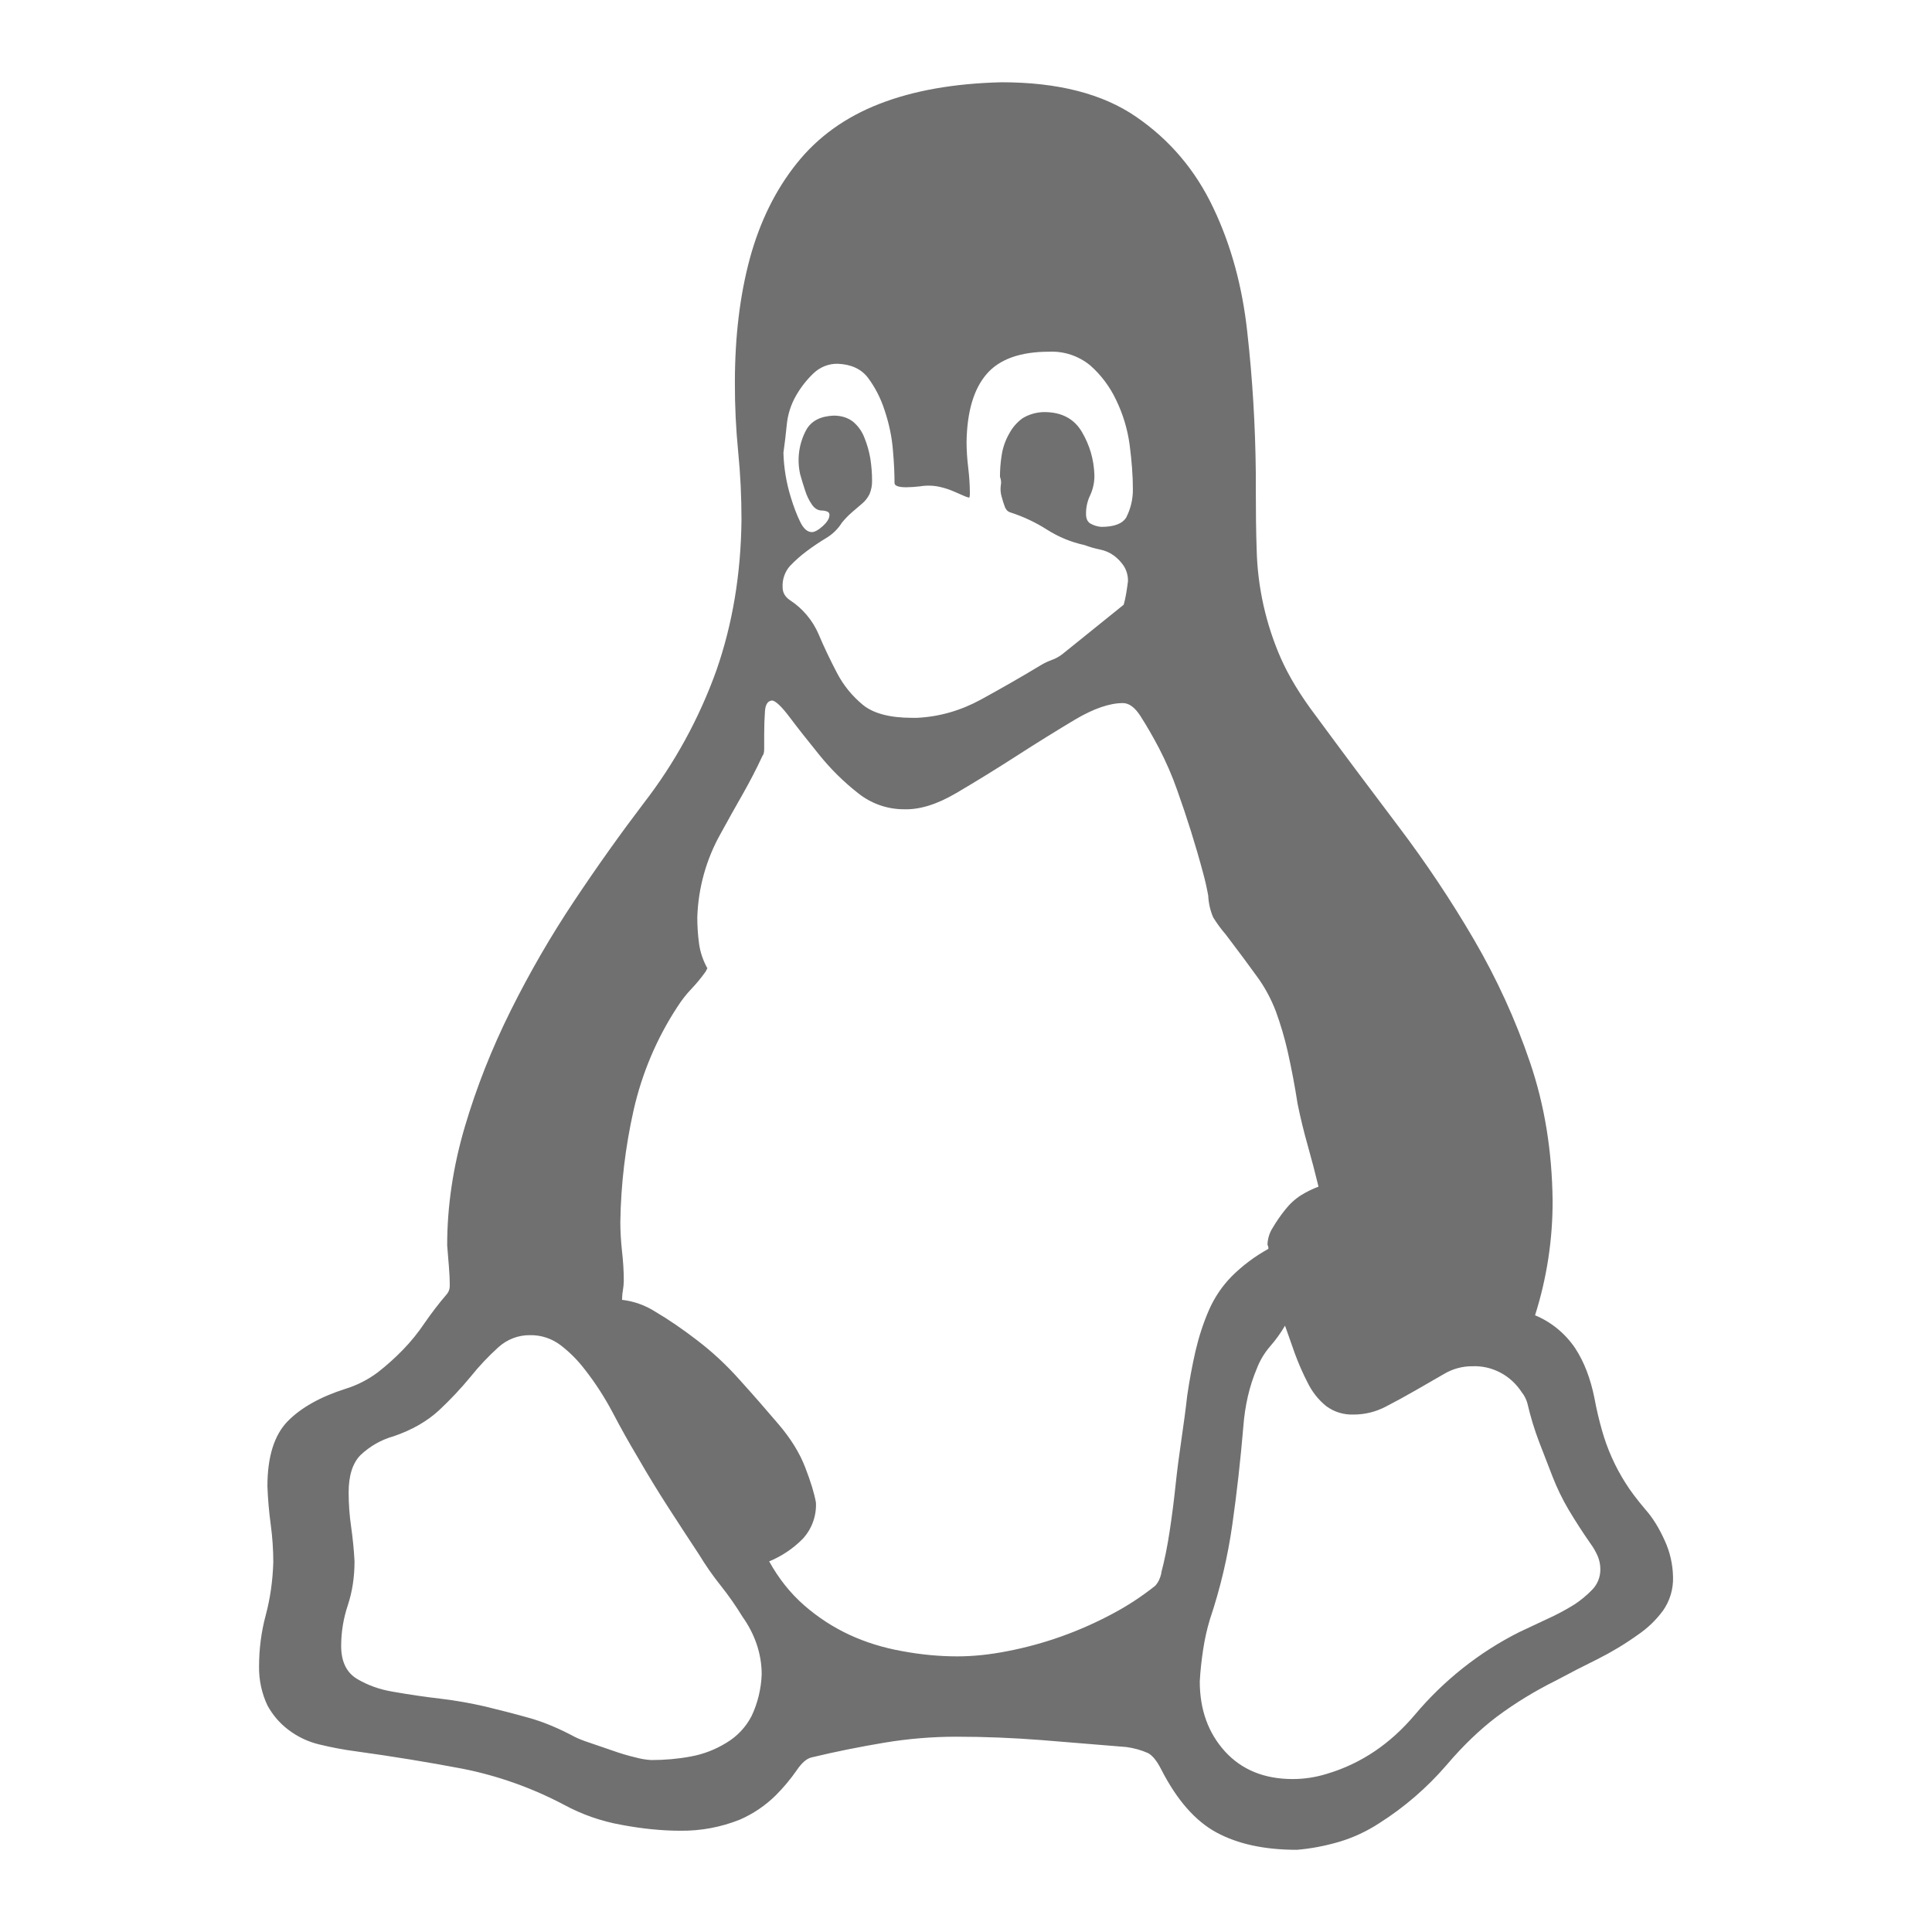
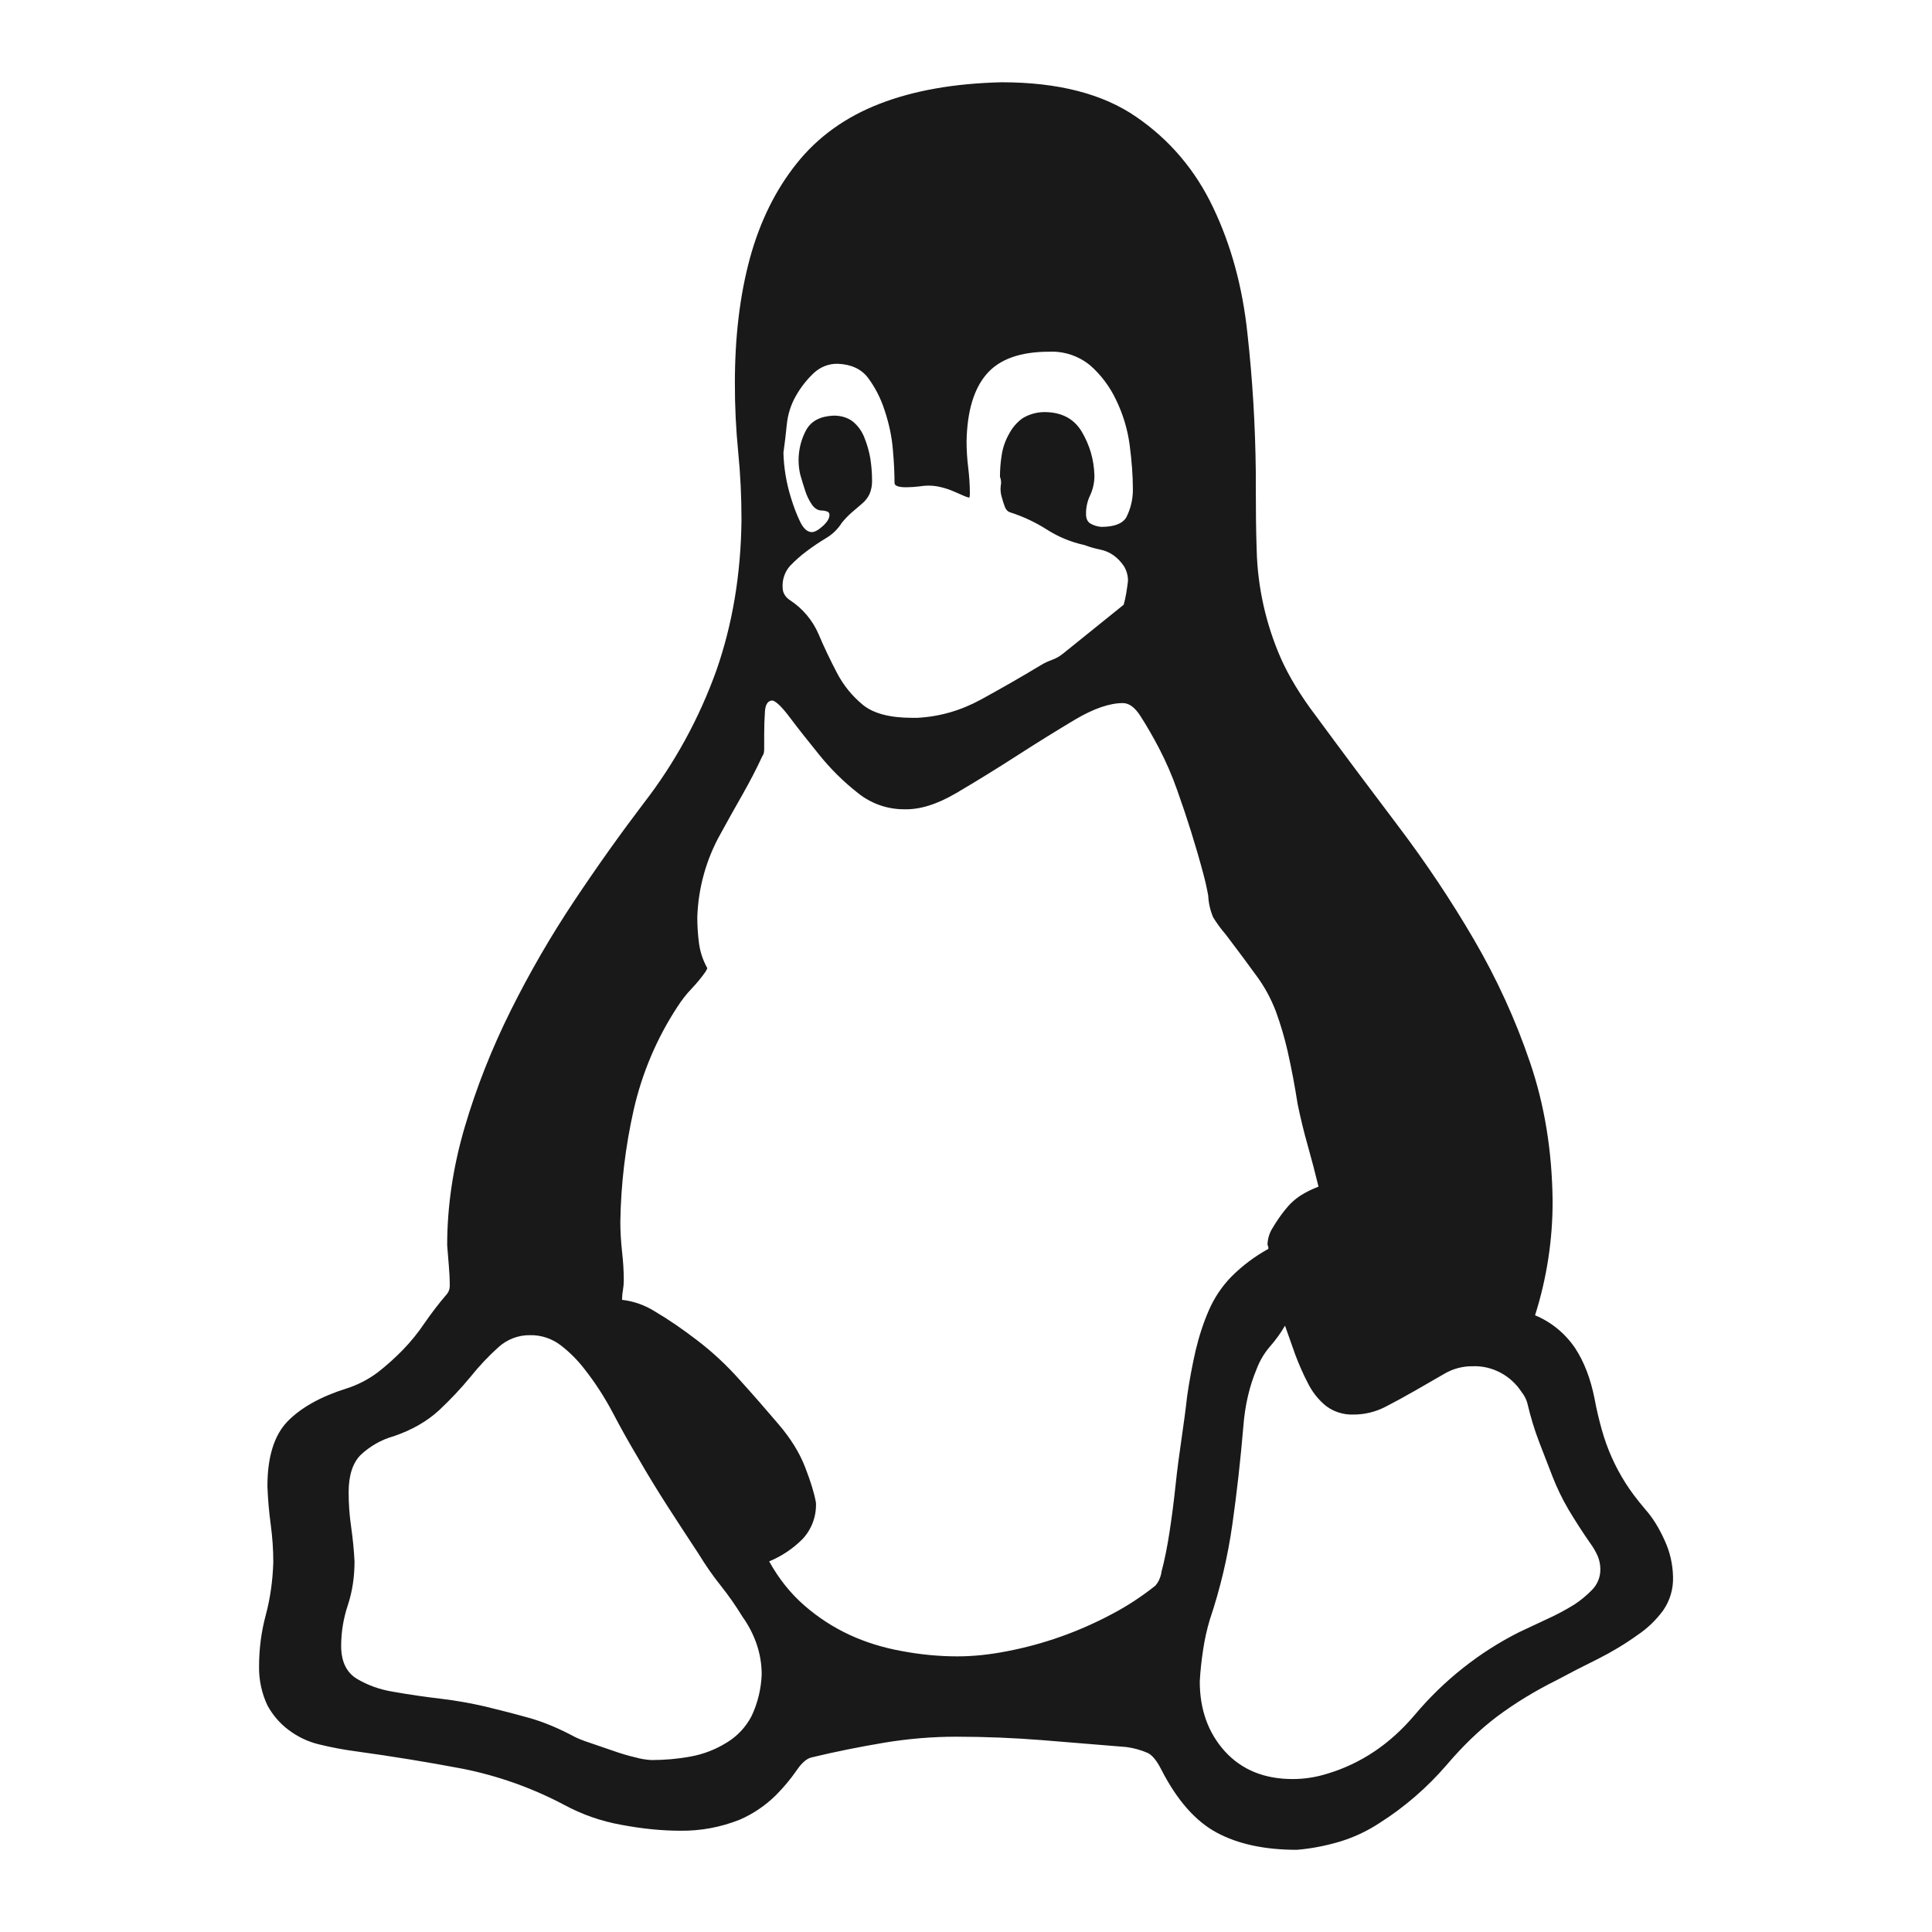
<svg xmlns="http://www.w3.org/2000/svg" width="24" height="24" viewBox="0 0 24 24" fill="none">
  <mask id="mask0_26_113" style="mask-type:alpha" maskUnits="userSpaceOnUse" x="3" y="1" width="18" height="22">
    <path d="M19.069 16.339C19.27 16.422 19.443 16.564 19.567 16.747C19.679 16.918 19.758 17.125 19.807 17.369C19.833 17.511 19.865 17.643 19.9 17.767C19.965 17.998 20.063 18.218 20.191 18.42C20.253 18.52 20.337 18.63 20.441 18.753C20.53 18.853 20.61 18.982 20.68 19.138C20.745 19.279 20.78 19.433 20.783 19.589C20.788 19.738 20.744 19.886 20.659 20.007C20.572 20.125 20.466 20.227 20.346 20.308C20.187 20.422 20.021 20.522 19.848 20.609C19.675 20.694 19.502 20.783 19.329 20.876C19.071 21.004 18.824 21.154 18.592 21.327C18.384 21.485 18.175 21.684 17.968 21.928C17.726 22.208 17.446 22.45 17.137 22.646C16.979 22.75 16.808 22.829 16.628 22.882C16.455 22.932 16.282 22.965 16.11 22.979C15.708 22.979 15.376 22.907 15.112 22.764C14.849 22.622 14.62 22.361 14.426 21.982C14.371 21.873 14.316 21.806 14.26 21.777C14.174 21.739 14.083 21.714 13.99 21.702L12.939 21.616C12.593 21.589 12.241 21.574 11.88 21.574C11.581 21.574 11.283 21.599 10.987 21.648C10.683 21.699 10.381 21.759 10.083 21.831C10.022 21.844 9.959 21.899 9.897 21.991C9.819 22.103 9.732 22.207 9.636 22.303C9.507 22.43 9.356 22.532 9.191 22.604C8.956 22.698 8.706 22.745 8.453 22.742C8.225 22.742 7.979 22.718 7.715 22.668C7.469 22.624 7.231 22.541 7.009 22.421C6.61 22.21 6.183 22.058 5.742 21.971C5.326 21.892 4.888 21.82 4.424 21.756C4.27 21.736 4.117 21.707 3.966 21.67C3.827 21.637 3.696 21.575 3.581 21.487C3.475 21.407 3.388 21.305 3.323 21.187C3.252 21.037 3.216 20.872 3.218 20.705C3.218 20.482 3.246 20.268 3.302 20.061C3.357 19.855 3.388 19.635 3.395 19.407C3.395 19.25 3.384 19.096 3.364 18.946C3.342 18.786 3.328 18.625 3.322 18.463C3.322 18.099 3.405 17.831 3.571 17.658C3.738 17.487 3.98 17.351 4.299 17.25C4.44 17.206 4.574 17.137 4.694 17.047C4.803 16.962 4.907 16.869 5.005 16.768C5.104 16.666 5.194 16.555 5.274 16.436C5.358 16.314 5.451 16.192 5.555 16.071C5.576 16.044 5.587 16.01 5.587 15.975C5.587 15.889 5.583 15.806 5.576 15.728L5.555 15.47C5.555 14.984 5.628 14.495 5.773 14.001C5.919 13.506 6.109 13.026 6.345 12.552C6.58 12.081 6.843 11.626 7.134 11.19C7.424 10.755 7.713 10.35 7.996 9.978C8.381 9.481 8.686 8.923 8.9 8.326C9.099 7.755 9.204 7.132 9.211 6.459C9.211 6.175 9.198 5.892 9.17 5.613C9.142 5.328 9.128 5.042 9.129 4.755C9.129 4.183 9.191 3.668 9.315 3.21C9.44 2.752 9.634 2.359 9.897 2.03C10.16 1.7 10.503 1.454 10.925 1.29C11.349 1.125 11.854 1.036 12.442 1.022C13.142 1.022 13.699 1.165 14.115 1.452C14.53 1.737 14.849 2.112 15.07 2.578C15.292 3.042 15.434 3.561 15.495 4.133C15.559 4.704 15.594 5.284 15.6 5.87V6.053C15.6 6.346 15.603 6.607 15.611 6.835C15.623 7.298 15.726 7.755 15.911 8.177C16.009 8.398 16.153 8.638 16.348 8.895C16.68 9.346 17.02 9.801 17.366 10.258C17.712 10.715 18.027 11.187 18.31 11.672C18.594 12.159 18.827 12.668 19.006 13.196C19.187 13.726 19.28 14.297 19.287 14.912C19.289 15.397 19.215 15.878 19.069 16.339ZM10.356 5.163C10.451 5.163 10.531 5.188 10.595 5.237C10.66 5.291 10.71 5.361 10.74 5.442C10.773 5.524 10.797 5.61 10.812 5.698C10.825 5.785 10.833 5.874 10.833 5.967C10.835 6.026 10.824 6.085 10.801 6.139C10.778 6.185 10.747 6.225 10.708 6.257L10.583 6.364C10.538 6.403 10.497 6.446 10.459 6.492C10.409 6.572 10.341 6.638 10.261 6.685C10.179 6.735 10.099 6.788 10.022 6.846C9.948 6.901 9.879 6.962 9.815 7.029C9.782 7.065 9.758 7.107 9.742 7.153C9.726 7.199 9.719 7.248 9.722 7.296C9.722 7.361 9.752 7.415 9.815 7.457C9.97 7.558 10.093 7.704 10.168 7.876C10.237 8.041 10.315 8.201 10.397 8.359C10.479 8.516 10.587 8.647 10.719 8.756C10.85 8.863 11.055 8.917 11.33 8.917H11.394C11.671 8.903 11.934 8.827 12.184 8.691C12.432 8.555 12.682 8.413 12.931 8.262C12.974 8.236 13.02 8.215 13.066 8.198C13.115 8.181 13.16 8.155 13.201 8.123L13.959 7.512C13.972 7.466 13.982 7.419 13.99 7.372C13.998 7.322 14.006 7.271 14.012 7.221C14.014 7.153 13.995 7.085 13.959 7.029C13.925 6.979 13.883 6.935 13.835 6.9C13.782 6.862 13.721 6.837 13.658 6.825C13.595 6.812 13.532 6.794 13.472 6.771C13.306 6.735 13.148 6.67 13.004 6.578C12.861 6.487 12.707 6.415 12.547 6.364C12.52 6.356 12.499 6.335 12.484 6.3C12.468 6.257 12.454 6.214 12.443 6.171C12.429 6.125 12.426 6.077 12.432 6.031C12.44 5.995 12.436 5.957 12.422 5.923C12.422 5.838 12.428 5.749 12.443 5.656C12.457 5.561 12.489 5.47 12.536 5.388C12.576 5.312 12.633 5.246 12.702 5.196C12.784 5.146 12.877 5.12 12.972 5.119C13.187 5.119 13.343 5.201 13.44 5.366C13.537 5.531 13.589 5.709 13.595 5.902C13.597 5.987 13.579 6.072 13.544 6.149C13.508 6.222 13.49 6.303 13.491 6.385C13.491 6.442 13.509 6.481 13.544 6.503C13.586 6.527 13.632 6.541 13.679 6.545C13.839 6.545 13.941 6.507 13.99 6.429C14.046 6.32 14.075 6.198 14.073 6.074C14.073 5.91 14.059 5.727 14.033 5.527C14.007 5.333 13.95 5.144 13.865 4.969C13.788 4.805 13.678 4.658 13.544 4.54C13.399 4.421 13.219 4.361 13.034 4.369C12.676 4.369 12.415 4.461 12.255 4.648C12.096 4.833 12.014 5.112 12.007 5.484C12.007 5.591 12.014 5.698 12.027 5.805C12.04 5.914 12.048 6.021 12.048 6.128C12.048 6.164 12.044 6.182 12.037 6.182C12.016 6.177 11.995 6.169 11.975 6.16C11.934 6.142 11.892 6.124 11.851 6.106C11.8 6.084 11.748 6.066 11.694 6.053C11.606 6.03 11.514 6.027 11.425 6.042C11.369 6.049 11.314 6.052 11.258 6.053C11.161 6.053 11.112 6.035 11.112 5.999C11.112 5.892 11.107 5.756 11.092 5.591C11.079 5.426 11.044 5.262 10.989 5.097C10.942 4.95 10.872 4.813 10.781 4.691C10.697 4.583 10.574 4.526 10.408 4.519C10.296 4.516 10.188 4.559 10.106 4.637C10.02 4.719 9.947 4.812 9.888 4.916C9.824 5.027 9.785 5.152 9.773 5.281C9.762 5.396 9.748 5.51 9.732 5.624C9.737 5.814 9.769 6.001 9.825 6.182C9.86 6.296 9.898 6.396 9.94 6.482C9.981 6.567 10.03 6.61 10.086 6.61C10.119 6.61 10.166 6.585 10.22 6.536C10.276 6.485 10.304 6.44 10.304 6.396C10.304 6.374 10.293 6.36 10.272 6.353C10.252 6.346 10.231 6.342 10.209 6.342C10.162 6.342 10.119 6.317 10.085 6.267C10.049 6.214 10.021 6.156 10.002 6.095C9.98 6.028 9.959 5.96 9.94 5.892C9.898 5.707 9.924 5.512 10.013 5.345C10.075 5.23 10.19 5.17 10.356 5.163ZM8.09 21.864C8.256 21.864 8.42 21.85 8.58 21.82C8.737 21.792 8.889 21.733 9.026 21.648C9.158 21.569 9.266 21.454 9.337 21.316C9.413 21.155 9.455 20.98 9.462 20.801C9.462 20.673 9.441 20.547 9.4 20.426C9.358 20.303 9.298 20.188 9.223 20.083C9.141 19.949 9.051 19.82 8.953 19.697C8.855 19.574 8.765 19.445 8.683 19.31C8.554 19.114 8.425 18.917 8.298 18.72C8.174 18.527 8.049 18.324 7.925 18.108C7.816 17.926 7.712 17.74 7.613 17.551C7.511 17.358 7.393 17.175 7.259 17.005C7.175 16.896 7.078 16.799 6.97 16.715C6.859 16.629 6.723 16.583 6.584 16.586C6.439 16.584 6.299 16.638 6.19 16.737C6.067 16.848 5.952 16.97 5.847 17.101C5.725 17.249 5.593 17.389 5.453 17.52C5.306 17.655 5.12 17.763 4.892 17.841C4.737 17.884 4.595 17.965 4.477 18.077C4.38 18.177 4.331 18.331 4.331 18.538C4.331 18.681 4.341 18.824 4.362 18.967C4.382 19.109 4.397 19.254 4.404 19.396C4.404 19.589 4.377 19.771 4.32 19.943C4.266 20.105 4.238 20.275 4.238 20.447C4.238 20.64 4.304 20.776 4.434 20.855C4.567 20.934 4.715 20.988 4.881 21.015C5.09 21.052 5.286 21.08 5.474 21.102C5.66 21.124 5.844 21.157 6.024 21.198C6.204 21.242 6.383 21.287 6.564 21.338C6.744 21.387 6.935 21.467 7.136 21.574C7.176 21.595 7.239 21.621 7.322 21.648L7.602 21.744C7.706 21.781 7.803 21.81 7.894 21.831C7.958 21.849 8.024 21.86 8.09 21.864ZM11.893 20.576C12.087 20.576 12.294 20.555 12.516 20.511C12.968 20.424 13.405 20.268 13.814 20.05C14.004 19.95 14.184 19.832 14.353 19.697C14.37 19.677 14.384 19.656 14.396 19.633C14.409 19.605 14.419 19.576 14.426 19.546V19.535C14.468 19.378 14.502 19.206 14.53 19.02C14.559 18.831 14.583 18.642 14.603 18.452C14.623 18.262 14.648 18.072 14.676 17.883C14.703 17.698 14.728 17.515 14.748 17.337C14.776 17.145 14.811 16.958 14.852 16.779C14.894 16.601 14.949 16.432 15.018 16.274C15.086 16.119 15.181 15.977 15.299 15.857C15.435 15.721 15.589 15.606 15.756 15.514V15.492L15.745 15.46C15.748 15.387 15.769 15.316 15.808 15.255C15.854 15.177 15.906 15.101 15.963 15.03C16.019 14.958 16.086 14.896 16.161 14.848C16.231 14.805 16.304 14.769 16.379 14.741C16.337 14.568 16.292 14.396 16.244 14.226C16.196 14.056 16.154 13.884 16.119 13.711C16.085 13.492 16.044 13.274 15.995 13.057C15.957 12.89 15.908 12.725 15.849 12.563C15.789 12.406 15.709 12.258 15.61 12.124C15.507 11.981 15.378 11.808 15.227 11.609C15.169 11.542 15.116 11.47 15.07 11.395C15.034 11.31 15.013 11.218 15.009 11.126C14.992 11.032 14.971 10.939 14.946 10.847C14.853 10.499 14.745 10.156 14.624 9.817C14.561 9.636 14.484 9.461 14.396 9.291C14.325 9.156 14.249 9.023 14.167 8.895C14.098 8.787 14.025 8.734 13.949 8.734C13.783 8.734 13.585 8.803 13.356 8.938C13.129 9.074 12.886 9.224 12.63 9.389C12.374 9.554 12.125 9.707 11.882 9.85C11.64 9.993 11.422 10.06 11.228 10.053C11.021 10.053 10.819 9.982 10.656 9.85C10.48 9.712 10.319 9.553 10.178 9.378C10.033 9.199 9.912 9.046 9.815 8.917C9.718 8.787 9.646 8.716 9.597 8.702C9.542 8.702 9.51 8.745 9.503 8.83C9.496 8.926 9.493 9.023 9.493 9.12V9.302C9.493 9.346 9.486 9.374 9.472 9.389C9.396 9.554 9.312 9.714 9.223 9.871C9.133 10.029 9.043 10.189 8.953 10.354C8.774 10.671 8.674 11.028 8.662 11.395C8.662 11.502 8.669 11.609 8.683 11.716C8.697 11.823 8.731 11.927 8.787 12.028L8.766 12.069C8.712 12.145 8.653 12.217 8.589 12.284C8.523 12.353 8.465 12.429 8.413 12.51C8.159 12.898 7.976 13.33 7.872 13.786C7.769 14.244 7.713 14.709 7.706 15.18C7.706 15.302 7.714 15.424 7.727 15.545C7.741 15.667 7.749 15.788 7.749 15.91C7.748 15.95 7.745 15.989 7.738 16.029C7.731 16.067 7.728 16.107 7.727 16.147C7.875 16.164 8.017 16.215 8.143 16.296C8.303 16.39 8.476 16.508 8.662 16.651C8.848 16.793 9.026 16.958 9.192 17.145C9.359 17.33 9.517 17.511 9.67 17.691C9.823 17.87 9.933 18.048 10.002 18.227C10.071 18.405 10.116 18.552 10.136 18.666C10.14 18.749 10.127 18.832 10.098 18.91C10.07 18.987 10.026 19.058 9.97 19.118C9.851 19.238 9.71 19.332 9.555 19.396C9.674 19.611 9.819 19.793 9.991 19.943C10.164 20.094 10.352 20.215 10.552 20.308C10.753 20.401 10.971 20.469 11.207 20.511C11.442 20.555 11.672 20.576 11.893 20.576ZM16.058 22.1C16.203 22.1 16.345 22.078 16.483 22.035C16.693 21.973 16.892 21.879 17.075 21.756C17.256 21.634 17.42 21.485 17.573 21.305C17.934 20.875 18.376 20.524 18.872 20.275L19.215 20.114C19.333 20.061 19.447 20 19.557 19.932C19.636 19.88 19.71 19.819 19.776 19.751C19.81 19.717 19.836 19.677 19.854 19.633C19.872 19.588 19.881 19.541 19.88 19.492C19.88 19.437 19.869 19.383 19.848 19.332C19.823 19.275 19.792 19.221 19.755 19.171C19.66 19.035 19.57 18.895 19.485 18.753C19.408 18.622 19.342 18.486 19.287 18.345L19.121 17.916C19.061 17.759 19.012 17.598 18.974 17.433C18.96 17.382 18.936 17.335 18.903 17.294C18.836 17.191 18.745 17.107 18.638 17.051C18.53 16.994 18.411 16.967 18.291 16.972C18.167 16.971 18.045 17.004 17.938 17.068L17.584 17.272C17.461 17.343 17.336 17.411 17.21 17.476C17.088 17.539 16.953 17.572 16.816 17.572C16.693 17.577 16.572 17.54 16.473 17.466C16.377 17.388 16.299 17.289 16.244 17.176C16.185 17.062 16.133 16.943 16.088 16.822L15.963 16.468C15.909 16.56 15.847 16.646 15.777 16.726C15.706 16.808 15.65 16.902 15.611 17.005C15.521 17.219 15.465 17.458 15.445 17.723C15.41 18.137 15.365 18.541 15.309 18.935C15.252 19.337 15.159 19.732 15.03 20.116C14.993 20.238 14.965 20.364 14.946 20.491C14.926 20.622 14.911 20.755 14.904 20.887C14.904 21.238 15.009 21.527 15.216 21.756C15.424 21.984 15.704 22.1 16.058 22.1Z" fill="currentColor" />
  </mask>
  <g mask="url(#mask0_26_113)">
-     <rect width="24" height="24" fill="currentColor" fill-opacity="0.56" />
+     <rect width="24" height="24" fill="currentColor" fill-opacity="0.9" />
  </g>
</svg>
